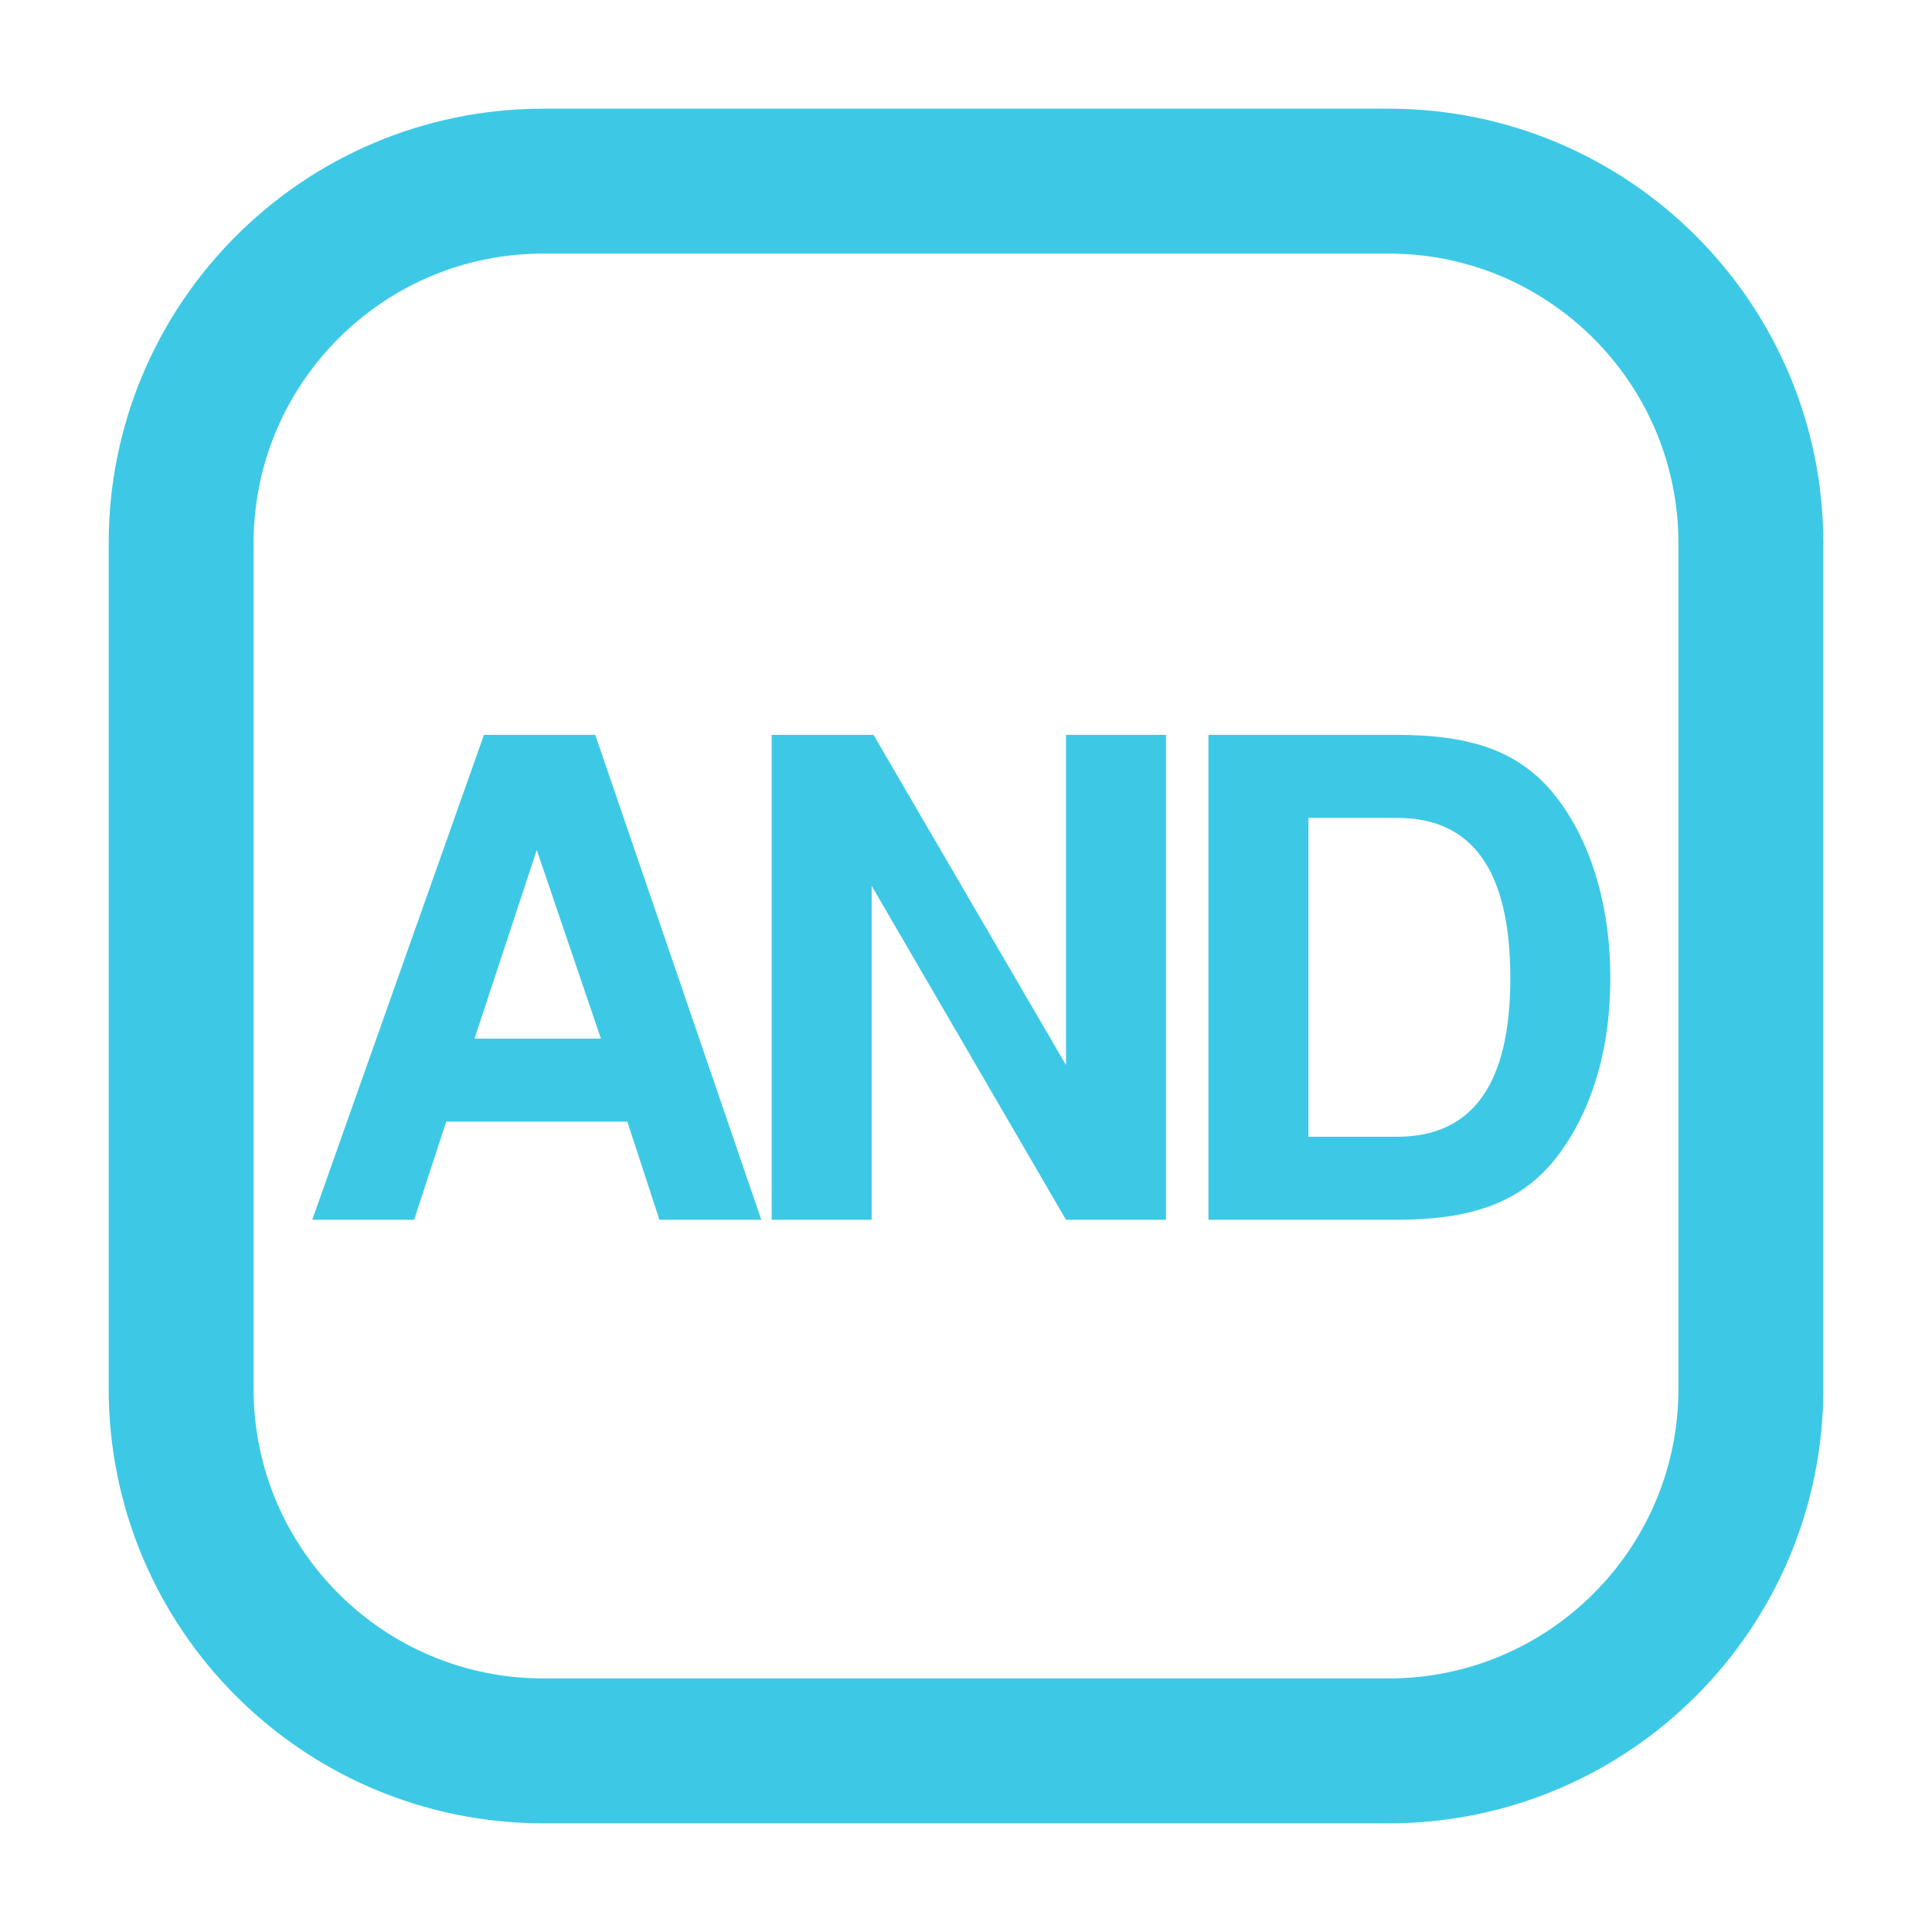
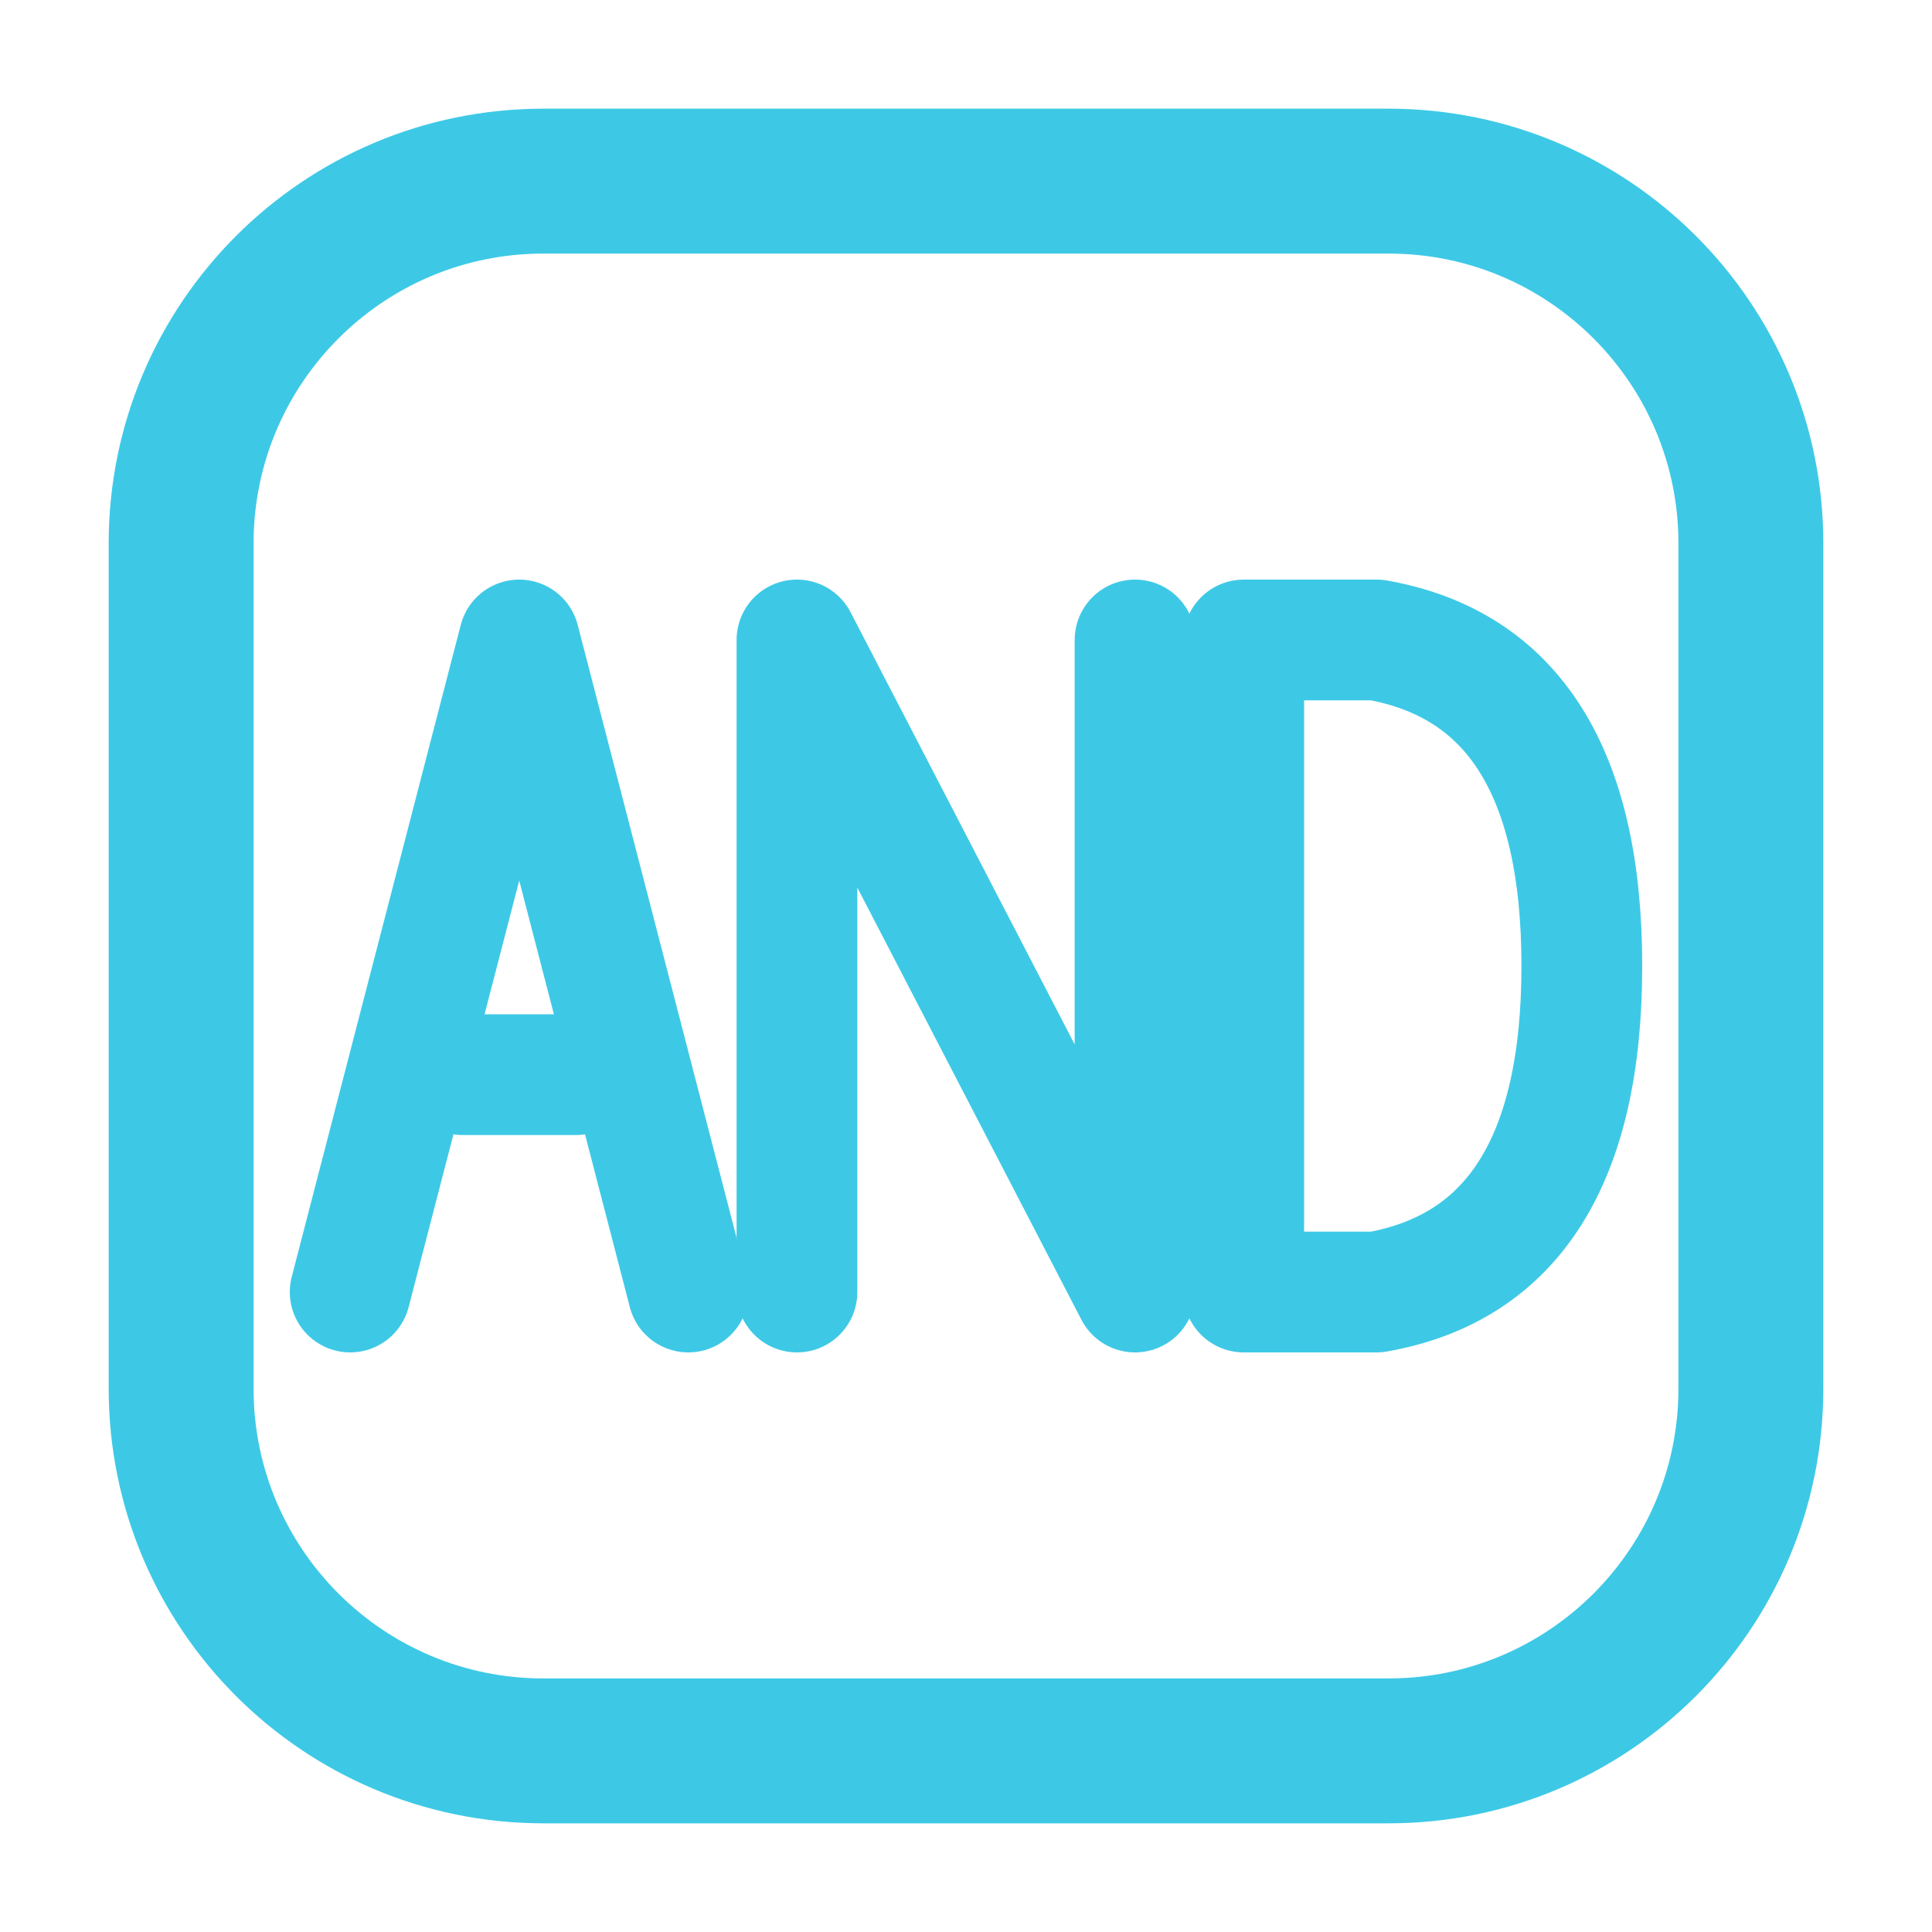
<svg xmlns="http://www.w3.org/2000/svg" viewBox="0 0 16 16" width="16" height="16">
  <rect x="1.5" y="1.5" width="13" height="13" rx="3" fill="none" stroke="#3dc9e6" stroke-width="1.2" />
-   <text x="8" y="10.1" font-family="-apple-system,'Segoe UI',Helvetica,Arial,sans-serif" font-size="5.5" font-weight="700" letter-spacing="-0.4" text-anchor="middle" fill="#3dc9e6">AND</text>
+   <g fill="none" stroke="#3dc9e6" stroke-width="1" stroke-linecap="round" stroke-linejoin="round">
+     <path d="M2.9,10.7 L4.3,5.3 L5.7,10.7 M3.83,8.9 L4.77,8.9" />
+     <path d="M6.6,10.7 L6.6,5.3 L9.4,10.7 L9.4,5.3" />
+     <path d="M10.3,5.3 L10.3,10.7 L11.4,10.7 Q13.1,10.4 13.1,8 Q13.1,5.6 11.4,5.3 L10.3,5.3" />
+   </g>
</svg>
